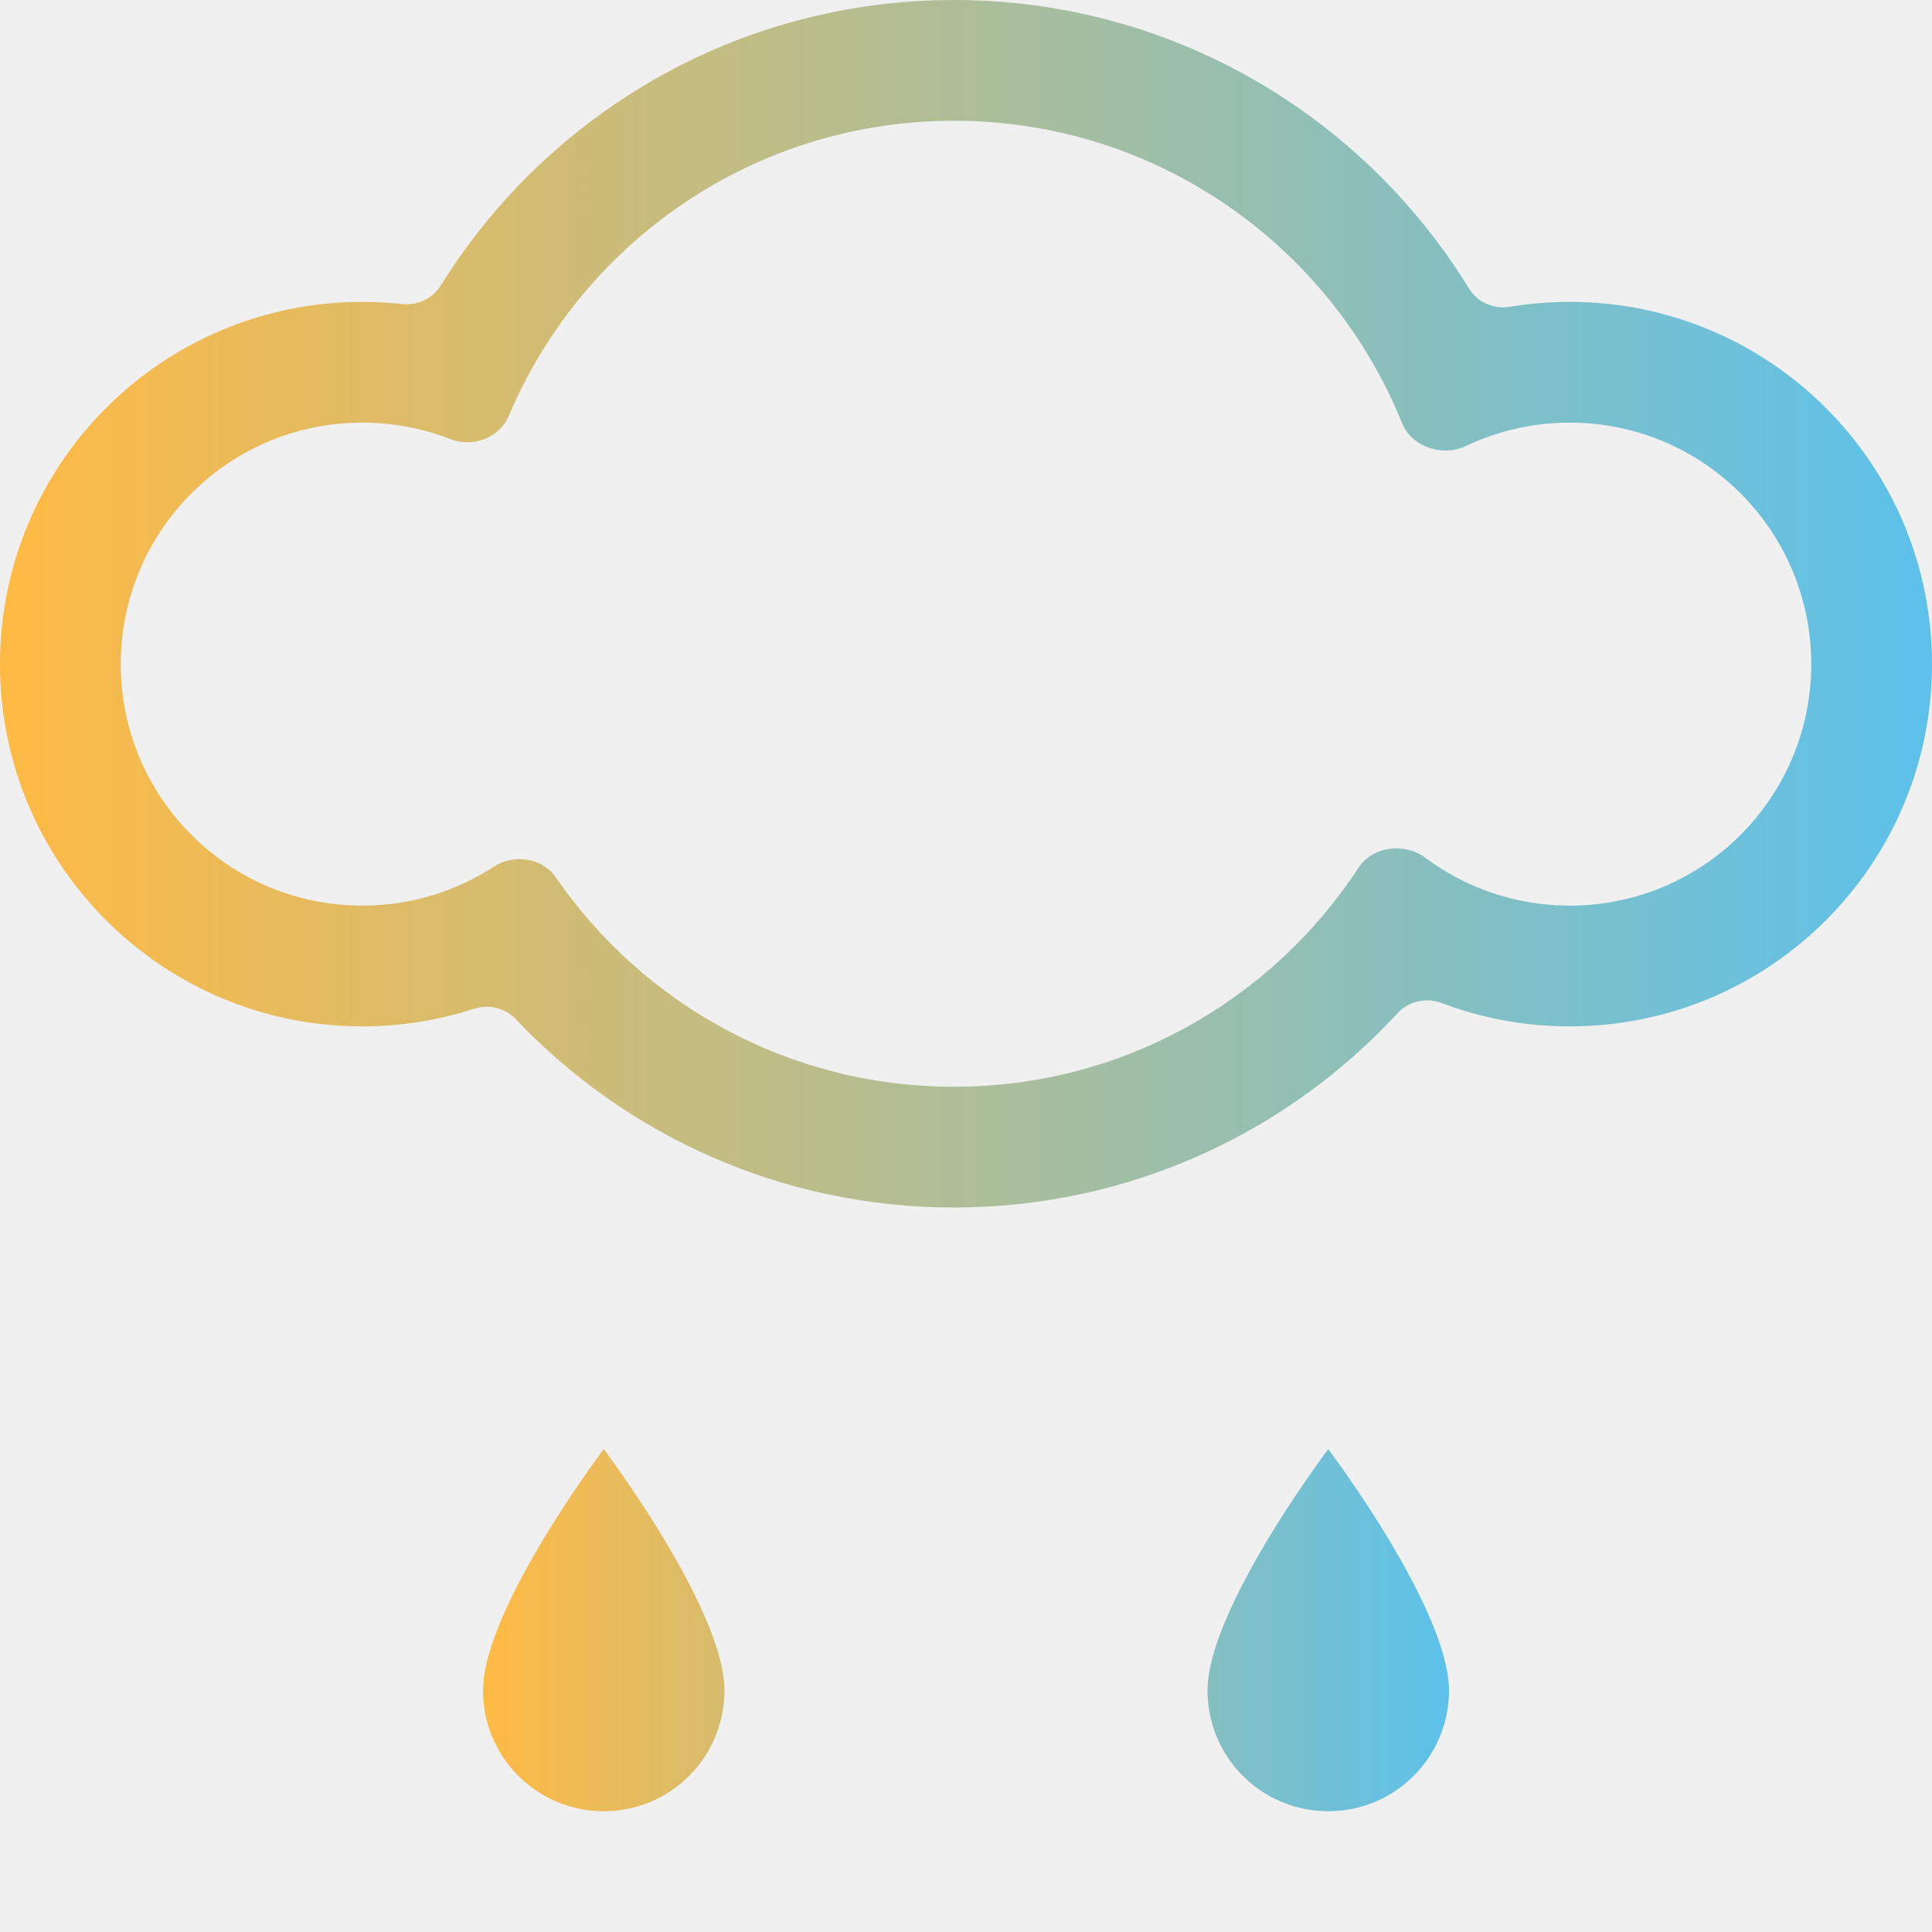
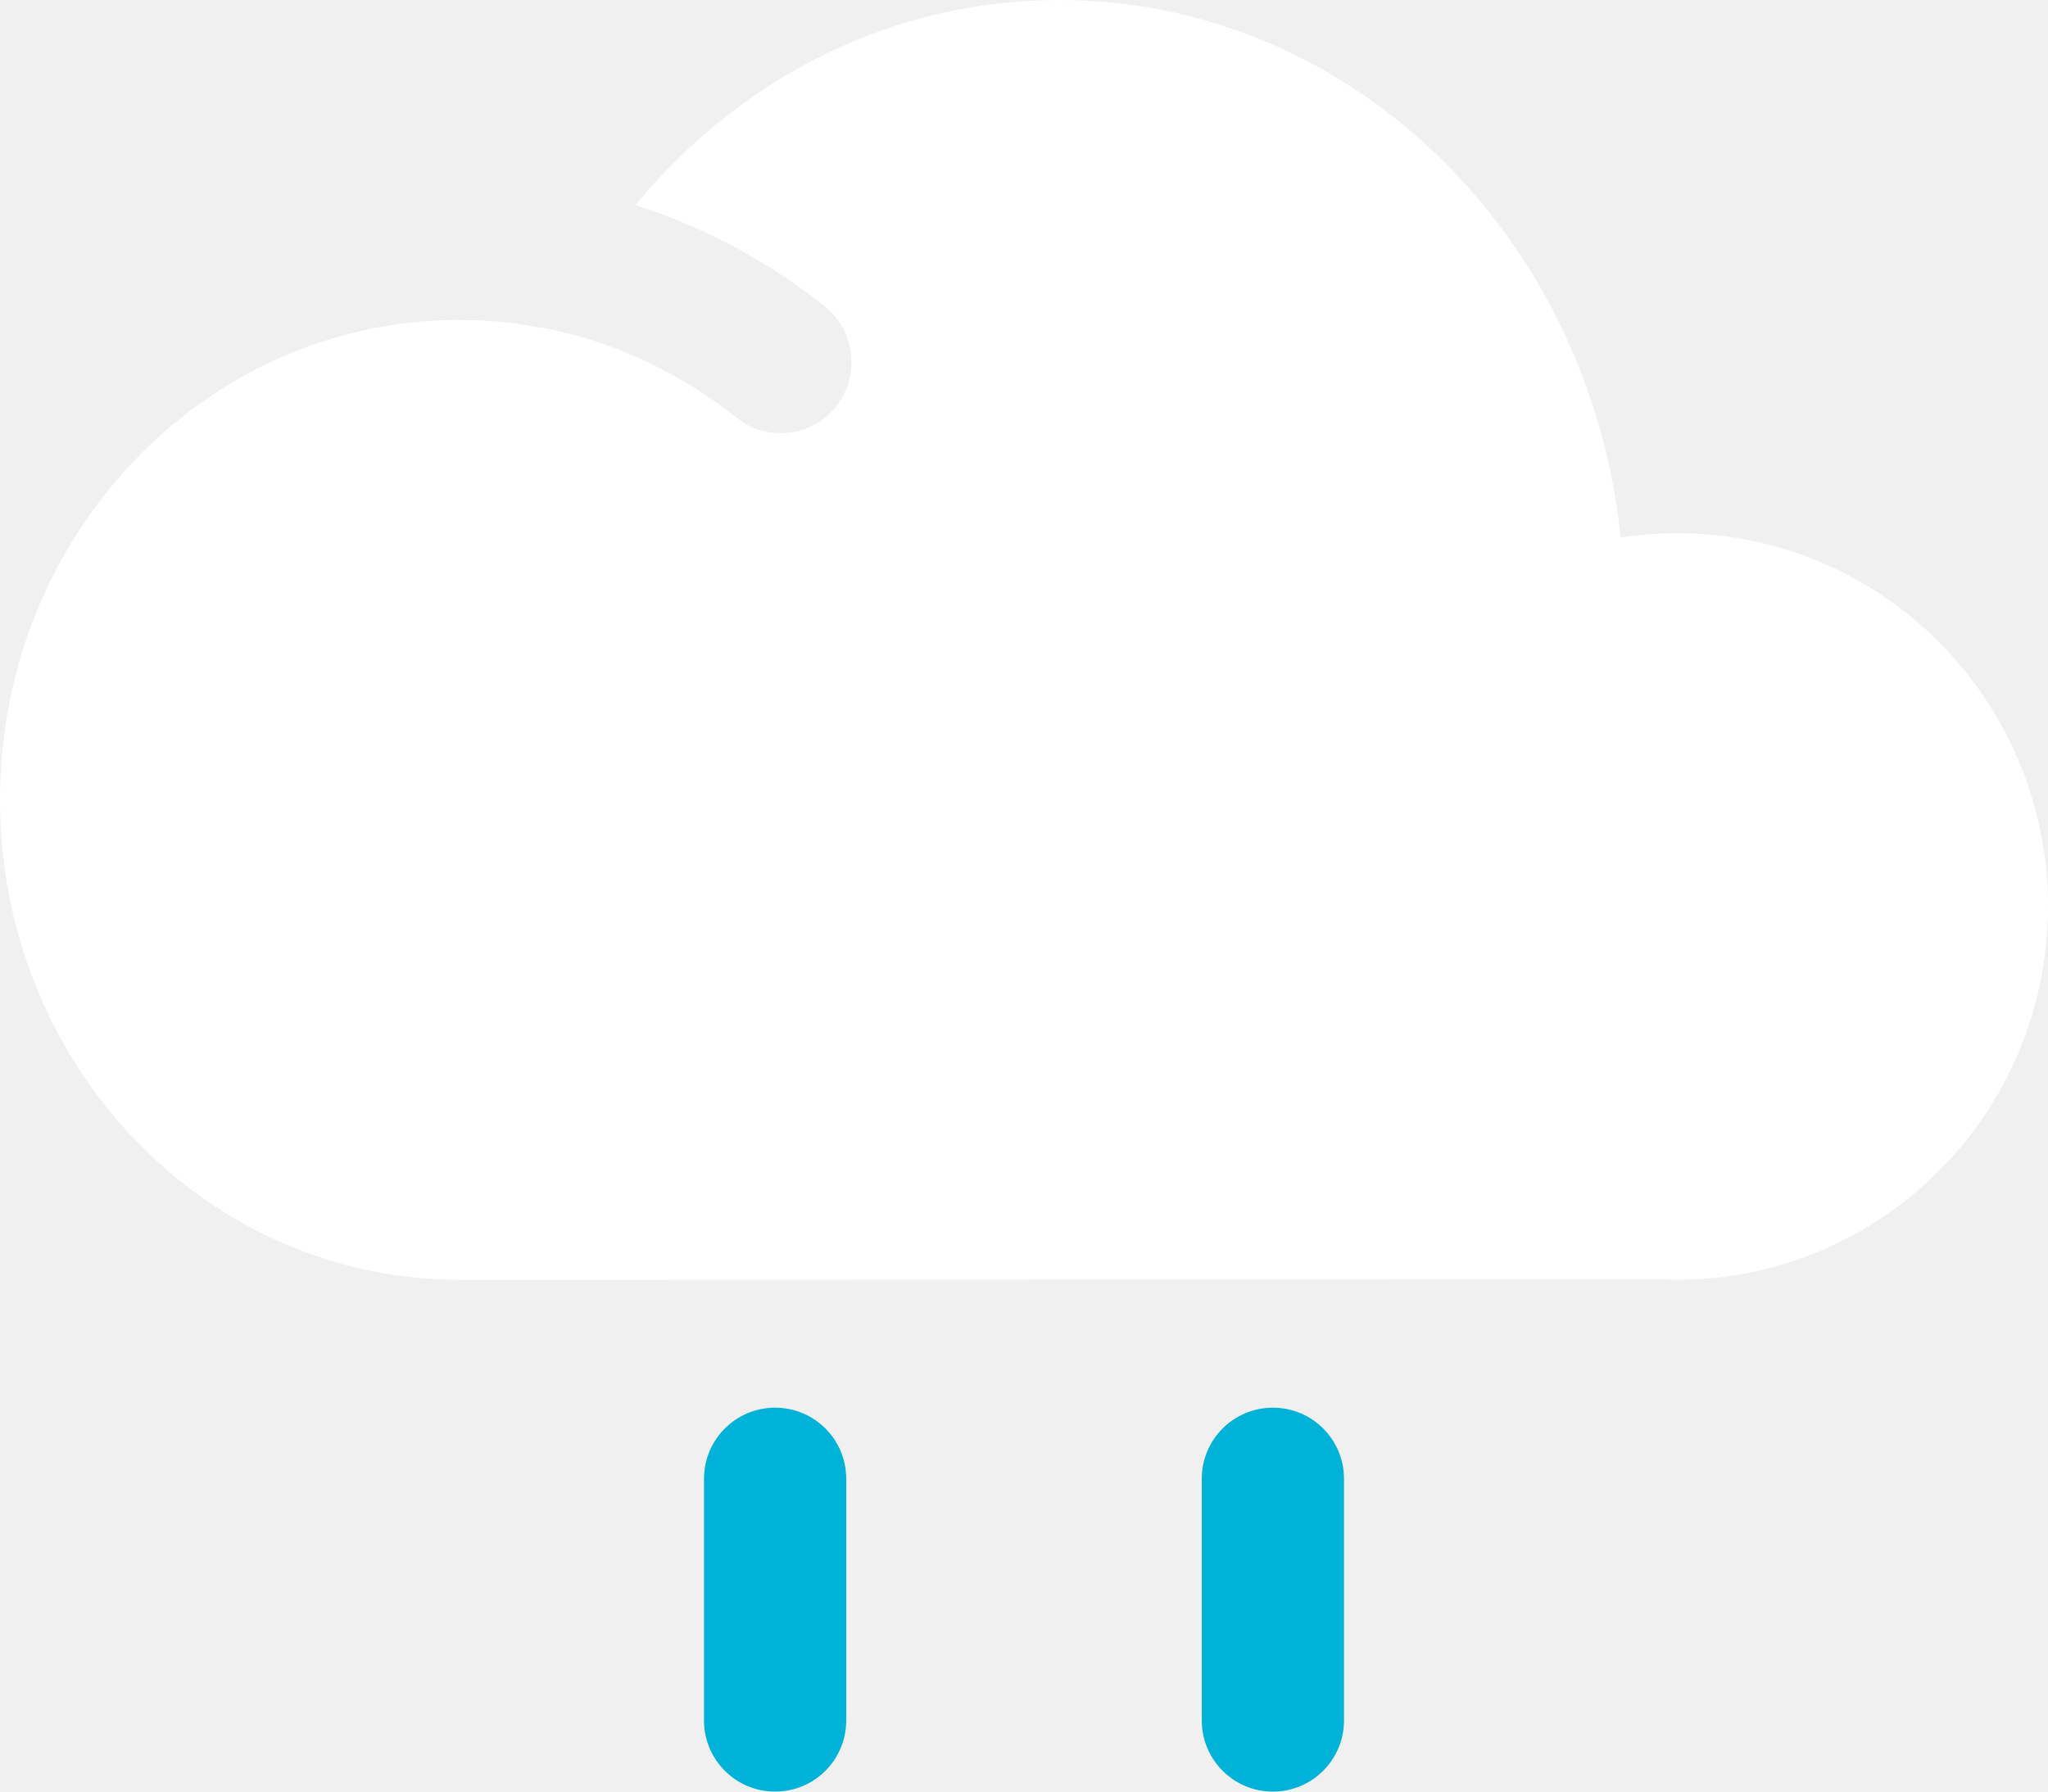
- <svg xmlns="http://www.w3.org/2000/svg" width="16" height="16" viewBox="0 0 16 16" fill="none">
-   <path d="M4 14C4 14.265 4.105 14.52 4.293 14.707C4.48 14.895 4.735 15 5 15C5.265 15 5.52 14.895 5.707 14.707C5.895 14.52 6 14.265 6 14C6 13.5 5.445 12.605 5 12C4.555 12.605 4 13.5 4 14ZM10 14C10 14.265 10.105 14.52 10.293 14.707C10.48 14.895 10.735 15 11 15C11.265 15 11.52 14.895 11.707 14.707C11.895 14.52 12 14.265 12 14C12 13.5 11.445 12.605 11 12C10.555 12.605 10 13.5 10 14Z" fill-rule="evenodd" style="mix-blend-mode:normal" fill="url(#linear_fill_RzbAMuN5Y5oBRO_LNRAJD)">
+ <svg xmlns="http://www.w3.org/2000/svg" width="57.6" height="50.4" viewBox="0 0 57.6 50.4" fill="none">
+   <path d="M19.8 48.4L19.8 41.6C19.8 40.5 20.69 39.6 21.8 39.6C22.91 39.6 23.8 40.5 23.8 41.6L23.8 48.4C23.8 49.5 22.91 50.4 21.8 50.4C20.69 50.4 19.8 49.5 19.8 48.4ZM33.8 48.4L33.8 41.6C33.8 40.5 34.69 39.6 35.8 39.6C36.91 39.6 37.8 40.5 37.8 41.6L37.8 48.4C37.8 49.5 36.91 50.4 35.8 50.4C34.69 50.4 33.8 49.5 33.8 48.4Z" fill-rule="evenodd" fill="#00B2D7">
</path>
-   <path d="M7.9 10C9.353 10 10.662 9.38 11.575 8.39C11.667 8.29 11.812 8.259 11.94 8.307C12.269 8.432 12.627 8.5 13 8.5C14.657 8.5 16 7.157 16 5.5C16 3.843 14.657 2.5 13 2.5C12.832 2.5 12.666 2.514 12.505 2.541C12.371 2.563 12.235 2.504 12.165 2.388C11.285 0.956 9.704 0 7.9 0C6.106 0 4.532 0.945 3.65 2.365C3.582 2.473 3.457 2.532 3.33 2.518C3.221 2.506 3.111 2.5 3 2.5C1.343 2.5 0 3.843 0 5.5C0 7.157 1.343 8.5 3 8.5C3.323 8.5 3.634 8.449 3.926 8.354C4.048 8.315 4.183 8.347 4.271 8.44C5.182 9.401 6.471 10 7.9 10ZM11.805 7.104C11.633 6.975 11.367 7.007 11.25 7.187C10.536 8.279 9.302 9 7.9 9C6.532 9 5.325 8.314 4.603 7.266C4.491 7.103 4.256 7.069 4.09 7.177C3.776 7.381 3.402 7.5 3 7.5C1.895 7.5 1 6.605 1 5.5C1 4.395 1.895 3.5 3 3.5C3.257 3.5 3.502 3.548 3.728 3.636C3.912 3.709 4.136 3.628 4.213 3.445C4.82 2.008 6.242 1 7.9 1C9.58 1 11.018 2.036 11.611 3.504C11.691 3.703 11.946 3.786 12.14 3.694C12.401 3.57 12.692 3.5 13 3.5C14.105 3.5 15 4.395 15 5.5C15 6.605 14.105 7.5 13 7.5C12.552 7.5 12.138 7.353 11.805 7.104Z" style="mix-blend-mode:normal" fill="url(#linear_fill_wMEx3t5V_5-Qj6rYeJduQ)">
+   <path d="M47.17 36C52.93 36 57.6 31.3 57.6 25.5C57.6 19.7 52.93 15 47.17 15C46.63 15 46.1 15.04 45.58 15.12C44.71 6.62 37.98 0 29.79 0C25.04 0 20.78 2.23 17.87 5.77C19.79 6.38 21.59 7.34 23.2 8.62C24.05 9.31 24.2 10.56 23.52 11.43C22.84 12.29 21.59 12.44 20.73 11.76C19.2 10.54 17.44 9.69 15.56 9.28C15.56 9.28 15.32 9.23 15.17 9.21C14.84 9.15 14.34 9.08 14.34 9.08L13.94 9.04C13.94 9.04 13.72 9.03 13.56 9.02L13.33 9.01L12.91 9C5.78 9 0 15.04 0 22.5C0 29.96 5.78 36 12.91 36C13.24 36 13.9 36 13.9 36L46.67 35.99L47.17 36ZM13.94 9.04L14.17 9.06C14.02 9.05 13.94 9.04 13.94 9.04ZM15.18 9.21L15.15 9.2C15.16 9.2 15.17 9.2 15.17 9.21C15.18 9.21 15.18 9.21 15.18 9.21ZM15.29 9.23C15.25 9.22 15.22 9.21 15.18 9.21L15.29 9.23ZM13.73 9.03L13.5 9.01C13.52 9.02 13.54 9.02 13.56 9.02L13.73 9.03Z" fill-rule="evenodd" fill="#FFFFFF">
</path>
-   <defs>
-     <linearGradient id="linear_fill_RzbAMuN5Y5oBRO_LNRAJD" x1="4" y1="13.5" x2="12" y2="13.5" gradientUnits="userSpaceOnUse">
-       <stop offset="0" stop-color="#FFBA44" />
-       <stop offset="1" stop-color="#5CC1EB" />
-     </linearGradient>
-     <linearGradient id="linear_fill_wMEx3t5V_5-Qj6rYeJduQ" x1="0" y1="5" x2="16" y2="5" gradientUnits="userSpaceOnUse">
-       <stop offset="0" stop-color="#FFBA44" />
-       <stop offset="1" stop-color="#5CC1EB" />
-     </linearGradient>
-   </defs>
</svg>
